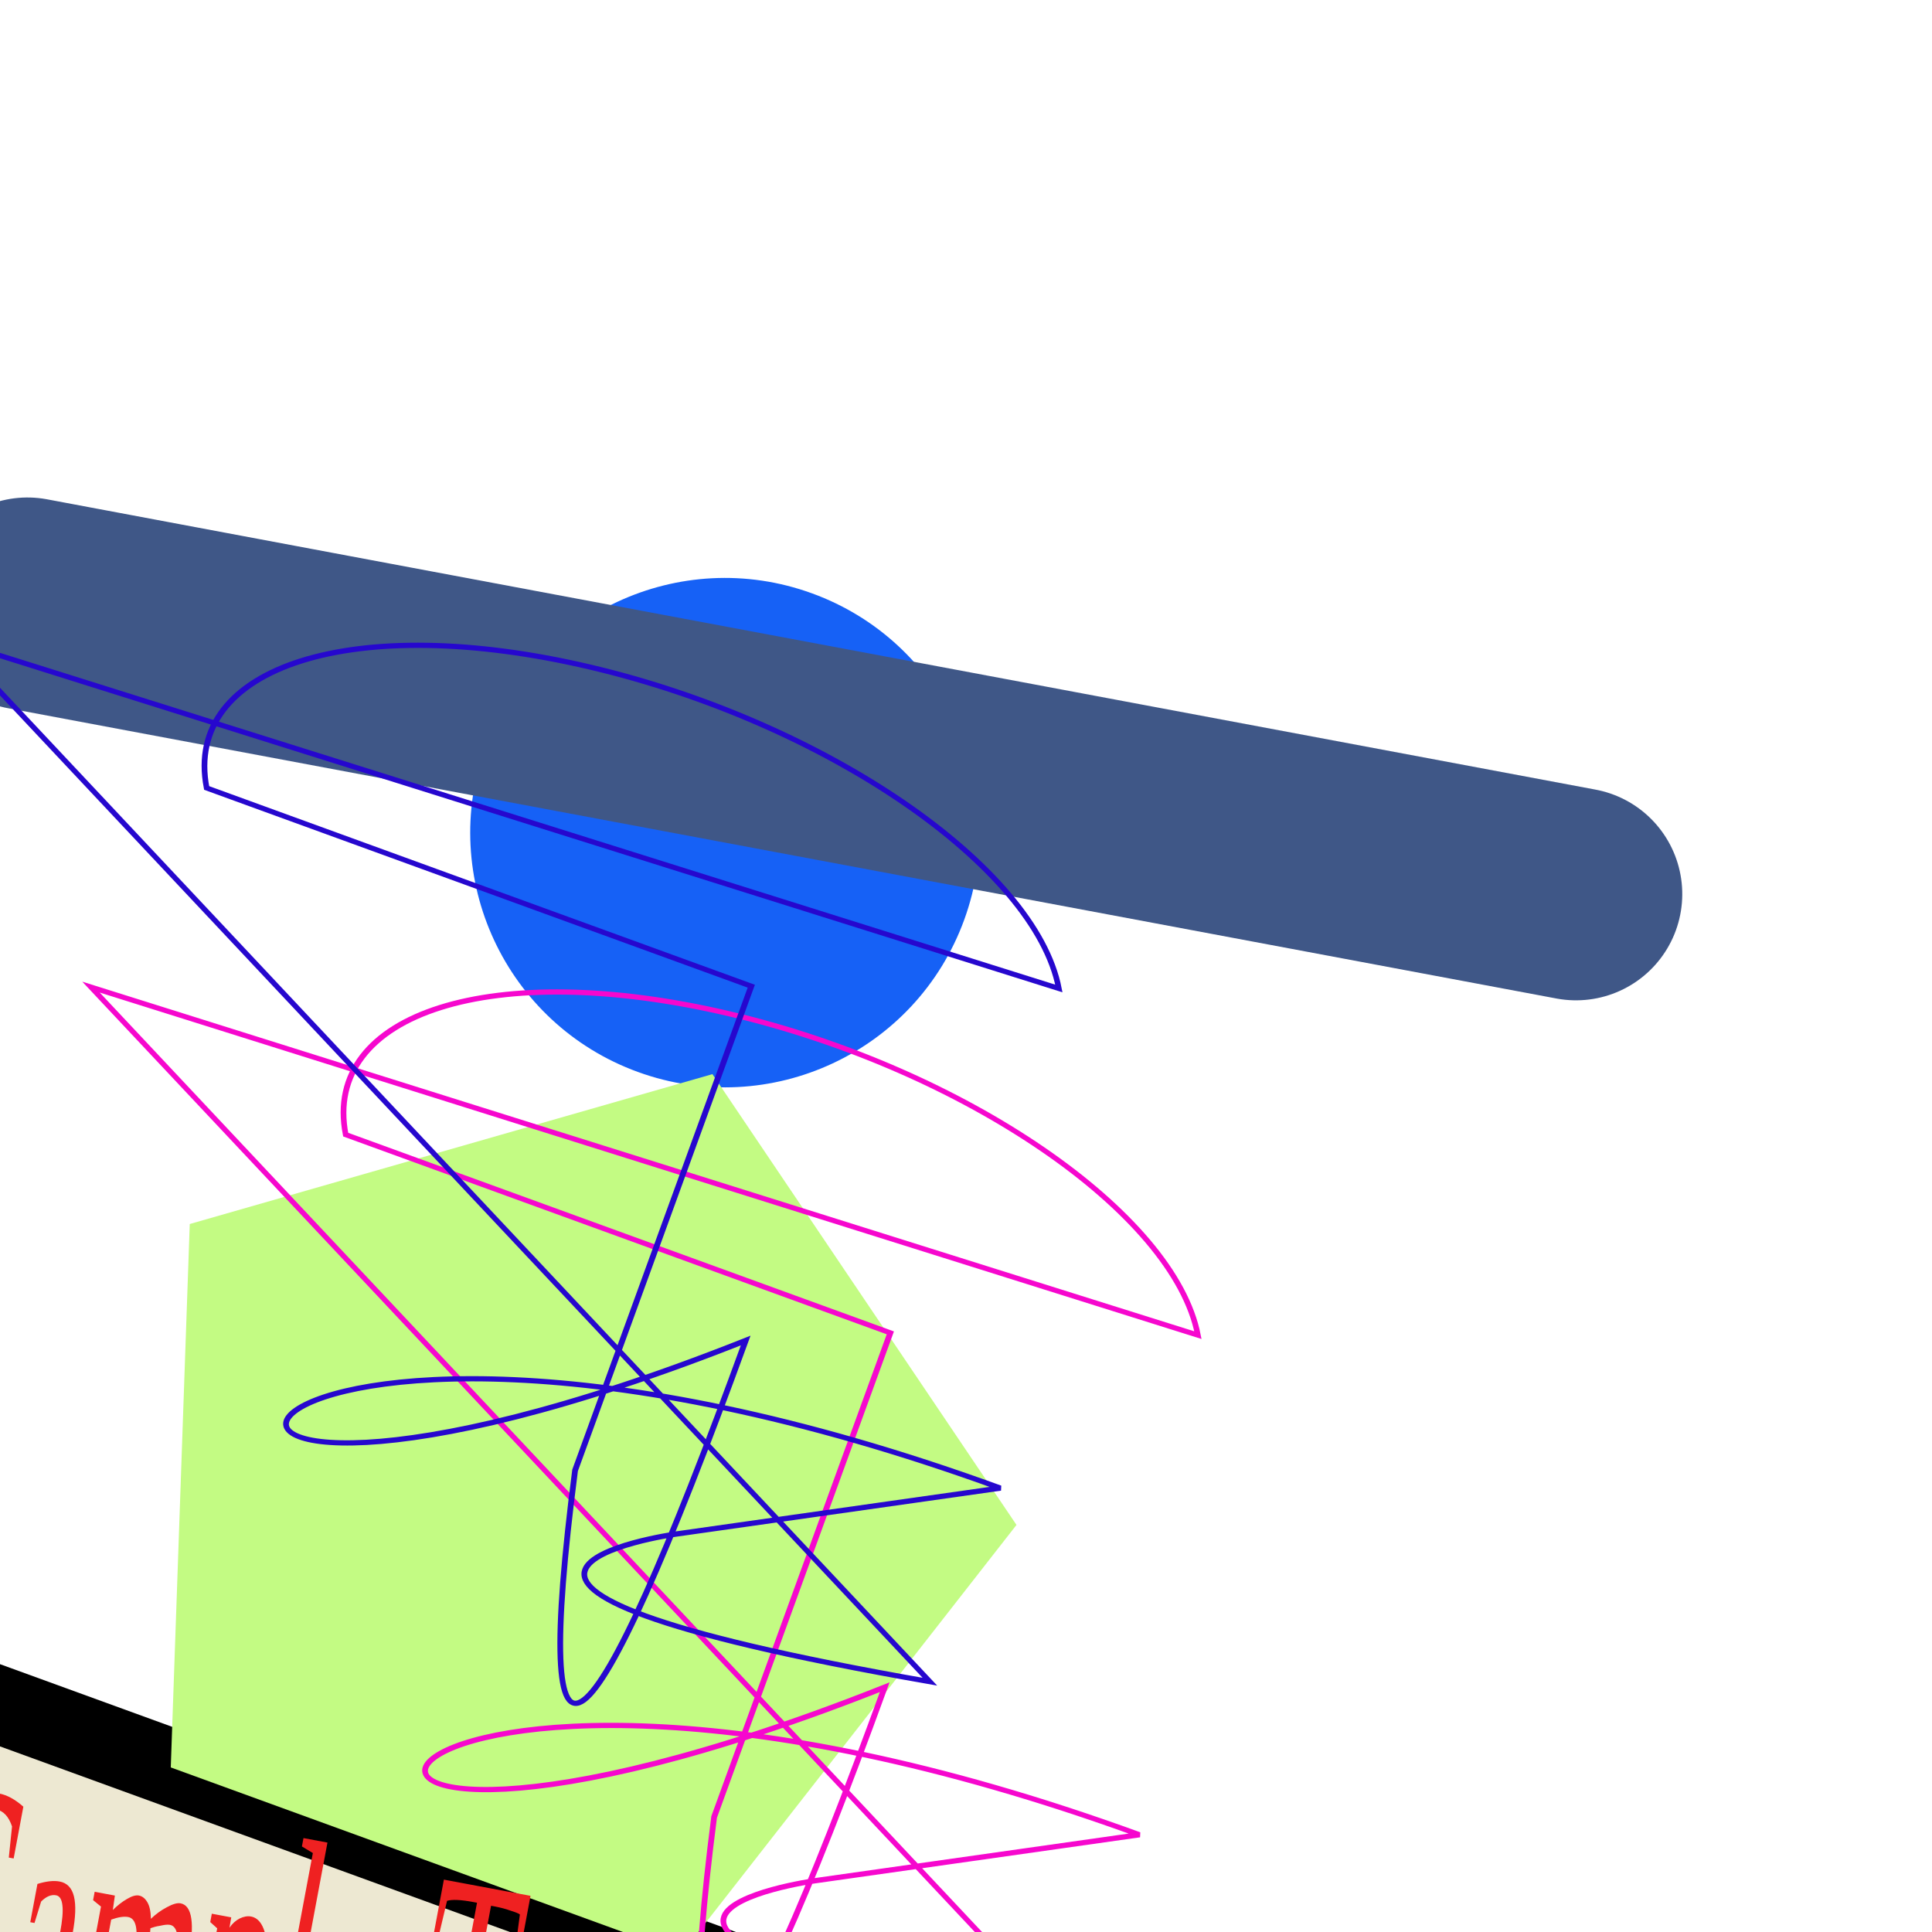
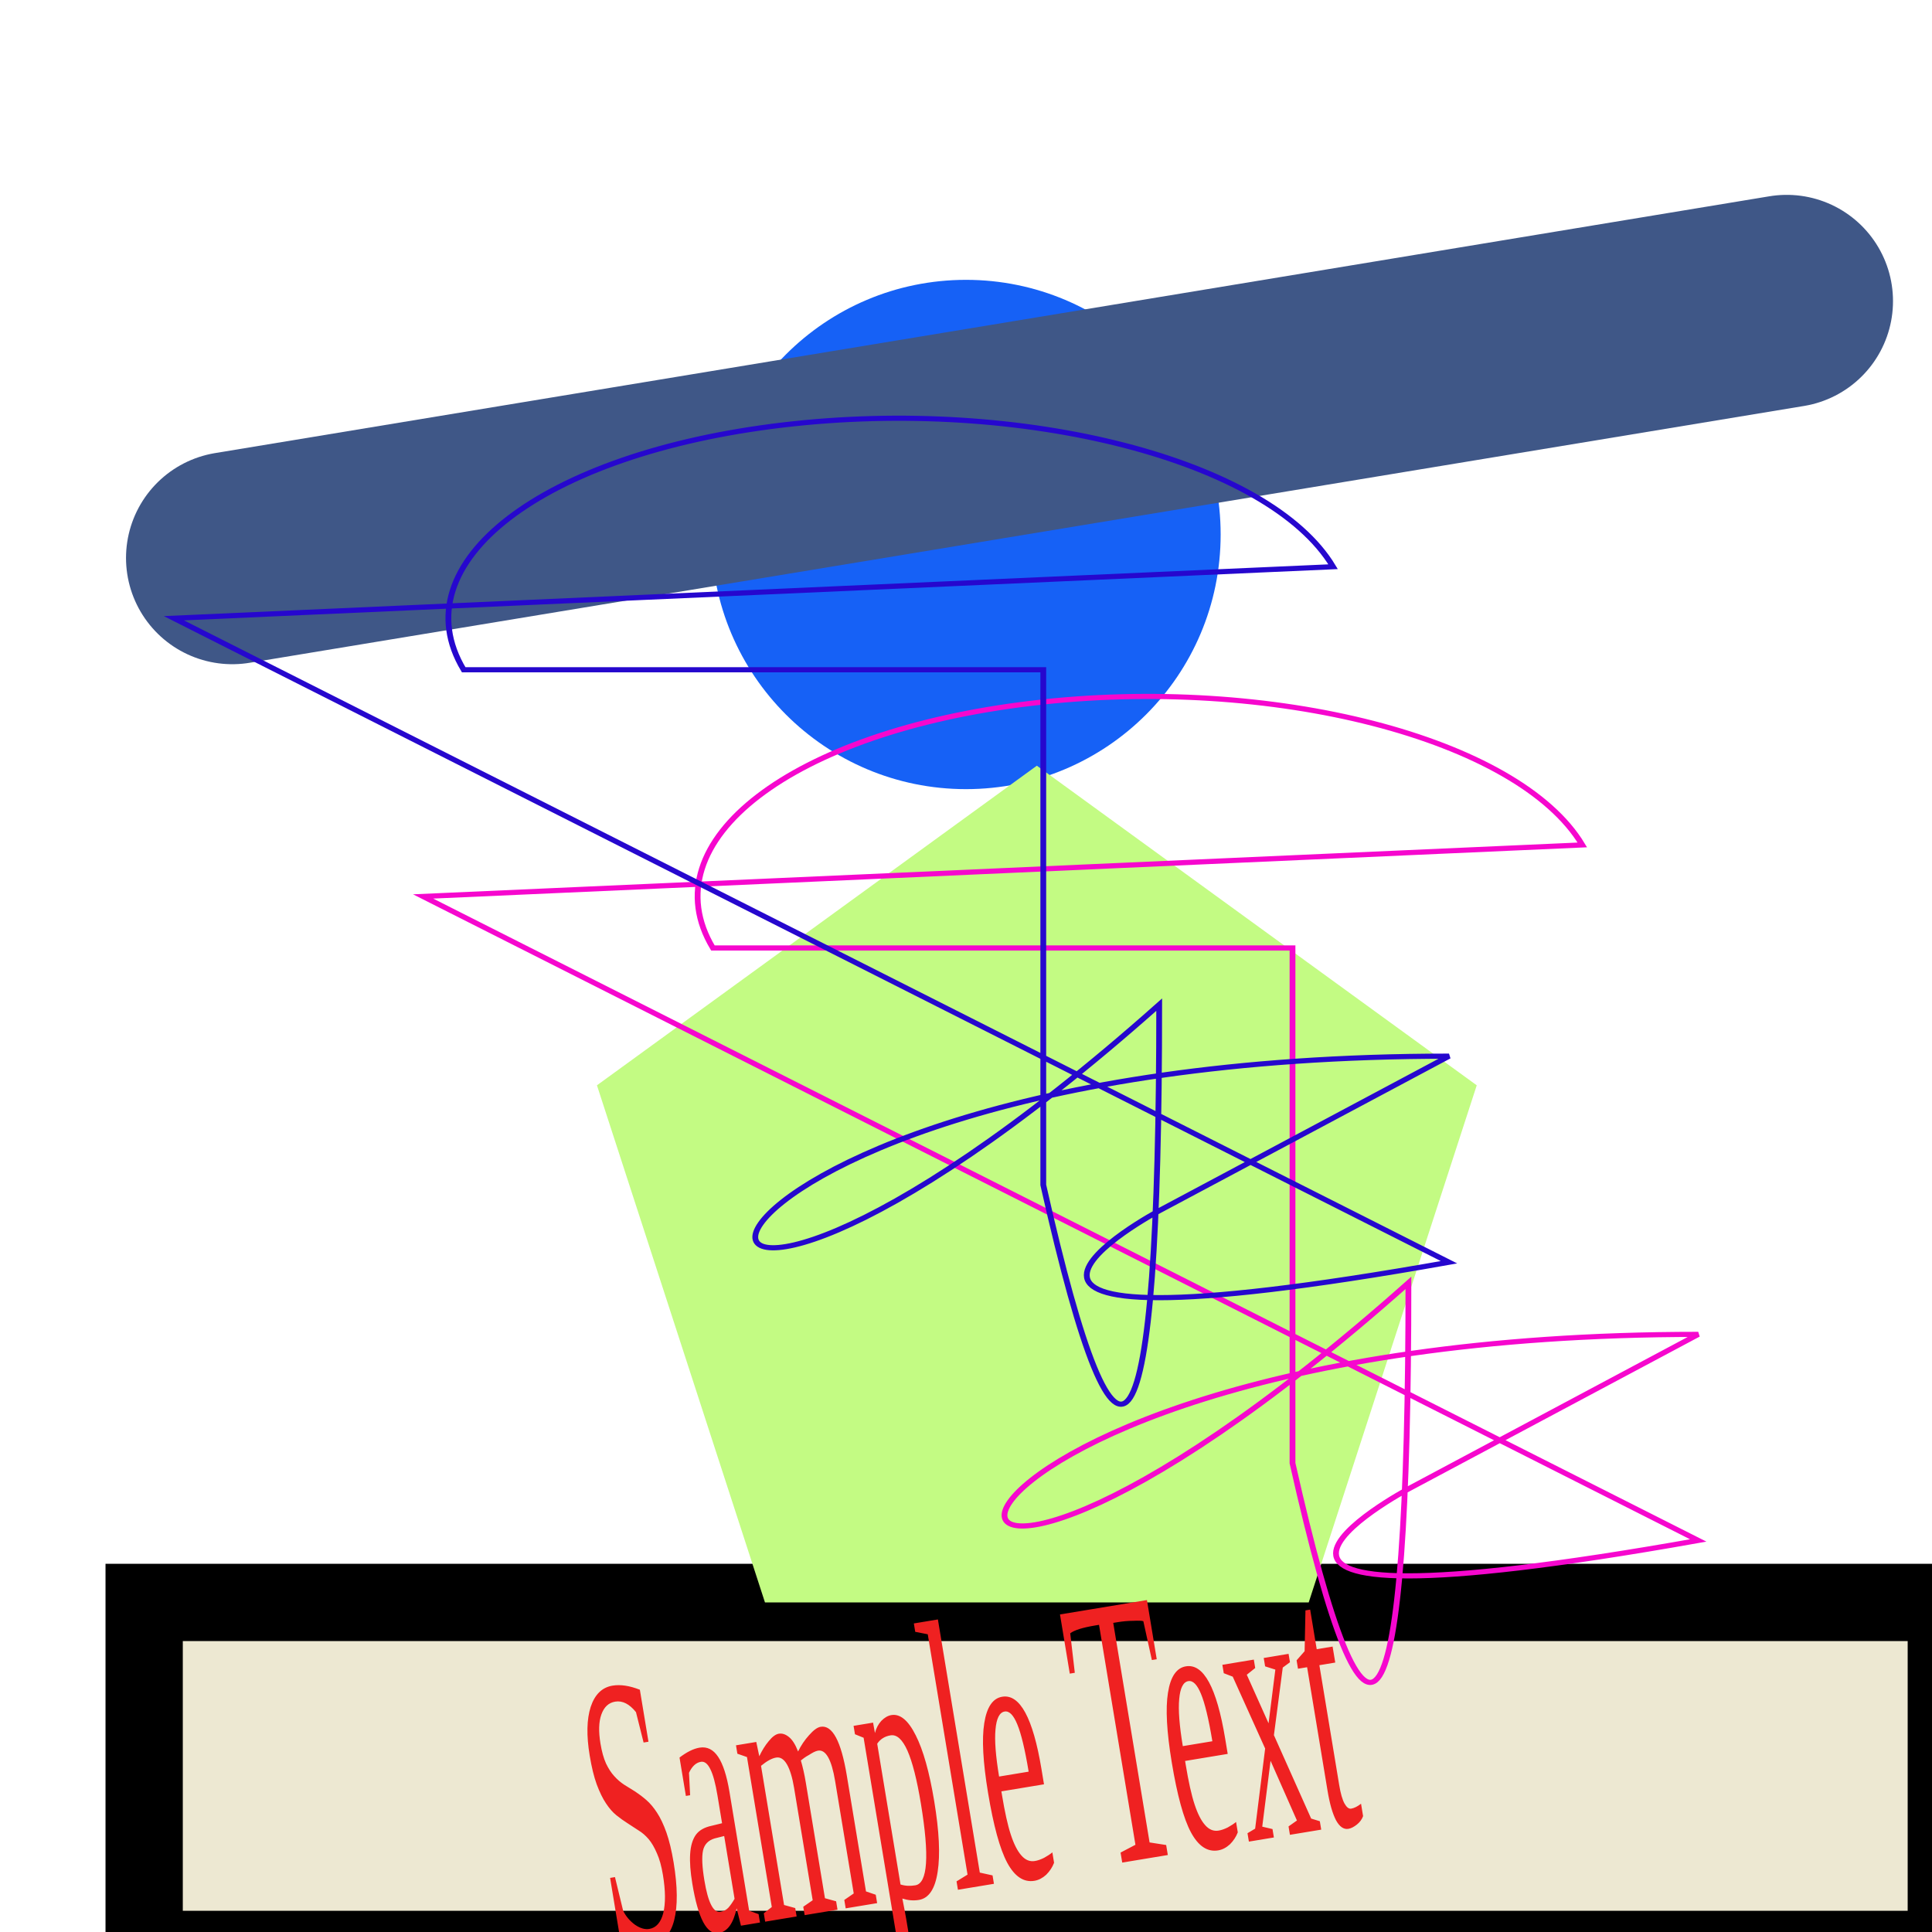
- <svg xmlns="http://www.w3.org/2000/svg" id="eUC0Gd9nZ5N1" viewBox="0 0 300 300" transform="rotate(20)">
+ <svg xmlns="http://www.w3.org/2000/svg" id="eUC0Gd9nZ5N1" viewBox="0 0 300 300">
  <ellipse rx="39.542" ry="39.542" transform="translate(150 82.99536)" fill="#1661f6" stroke-width="0" />
  <g transform="translate(11 22)">
    <rect width="279.838" height="53.882" rx="0" ry="0" transform="translate(11.38471 226.825)" fill="#ede8d2" stroke="#000" stroke-width="12" />
    <polygon points="0,-71.823 68.307,-22.194 42.216,58.106 -42.216,58.106 -68.307,-22.194 0,-71.823" transform="translate(150 168.7193)" fill="#c3fb83" stroke-width="0" />
    <line x1="-120.688" y1="19.94" x2="120.688" y2="-19.94" transform="translate(145.7562 44.69784)" fill="none" stroke="#3f5787" stroke-width="33" stroke-linecap="round" stroke-linejoin="round" />
    <g transform="matrix(.9 0 0 0.8 7 66)">
      <line x1="-15" y1="0" x2="15" y2="0" transform="translate(510.9698 188.4745)" fill="none" stroke="#3f5787" stroke-width="3" />
      <path d="        m20,20        l200,-10        a10,5,0,0,0,-150,20        h100        v100        q20,100,20,-35        c-100,100,-100,10,50,10        t-50,30        s-50,30,50,10        Z" fill="none" transform="translate(33 44)" stroke="#f607ce" stroke-width="1" />
      <path d="M 10 10 L 210.0 0.0 A 10 5 0 0 0 60.0 20.0 L 160.0 20.0 L 160.0 120.0 Q 180.0 220.0 180.0 85.0 C 80.0 185.0 80.0 95.0 230.0 95.0 T 180.0 125.0 S 130.0 155.0 230.0 135.0 Z" fill="none" stroke="#2607ce" stroke-width="1" />
    </g>
    <text dx="0" dy="0" font-size="15" font-weight="400" transform="matrix(1.562761-.258674 0.657816 3.97415 83.88646 280.3572)" fill="#ef2121" stroke-width="0">
      <tspan y="0" font-weight="400" stroke-width="0">Sample Text</tspan>
    </text>
  </g>
</svg>
